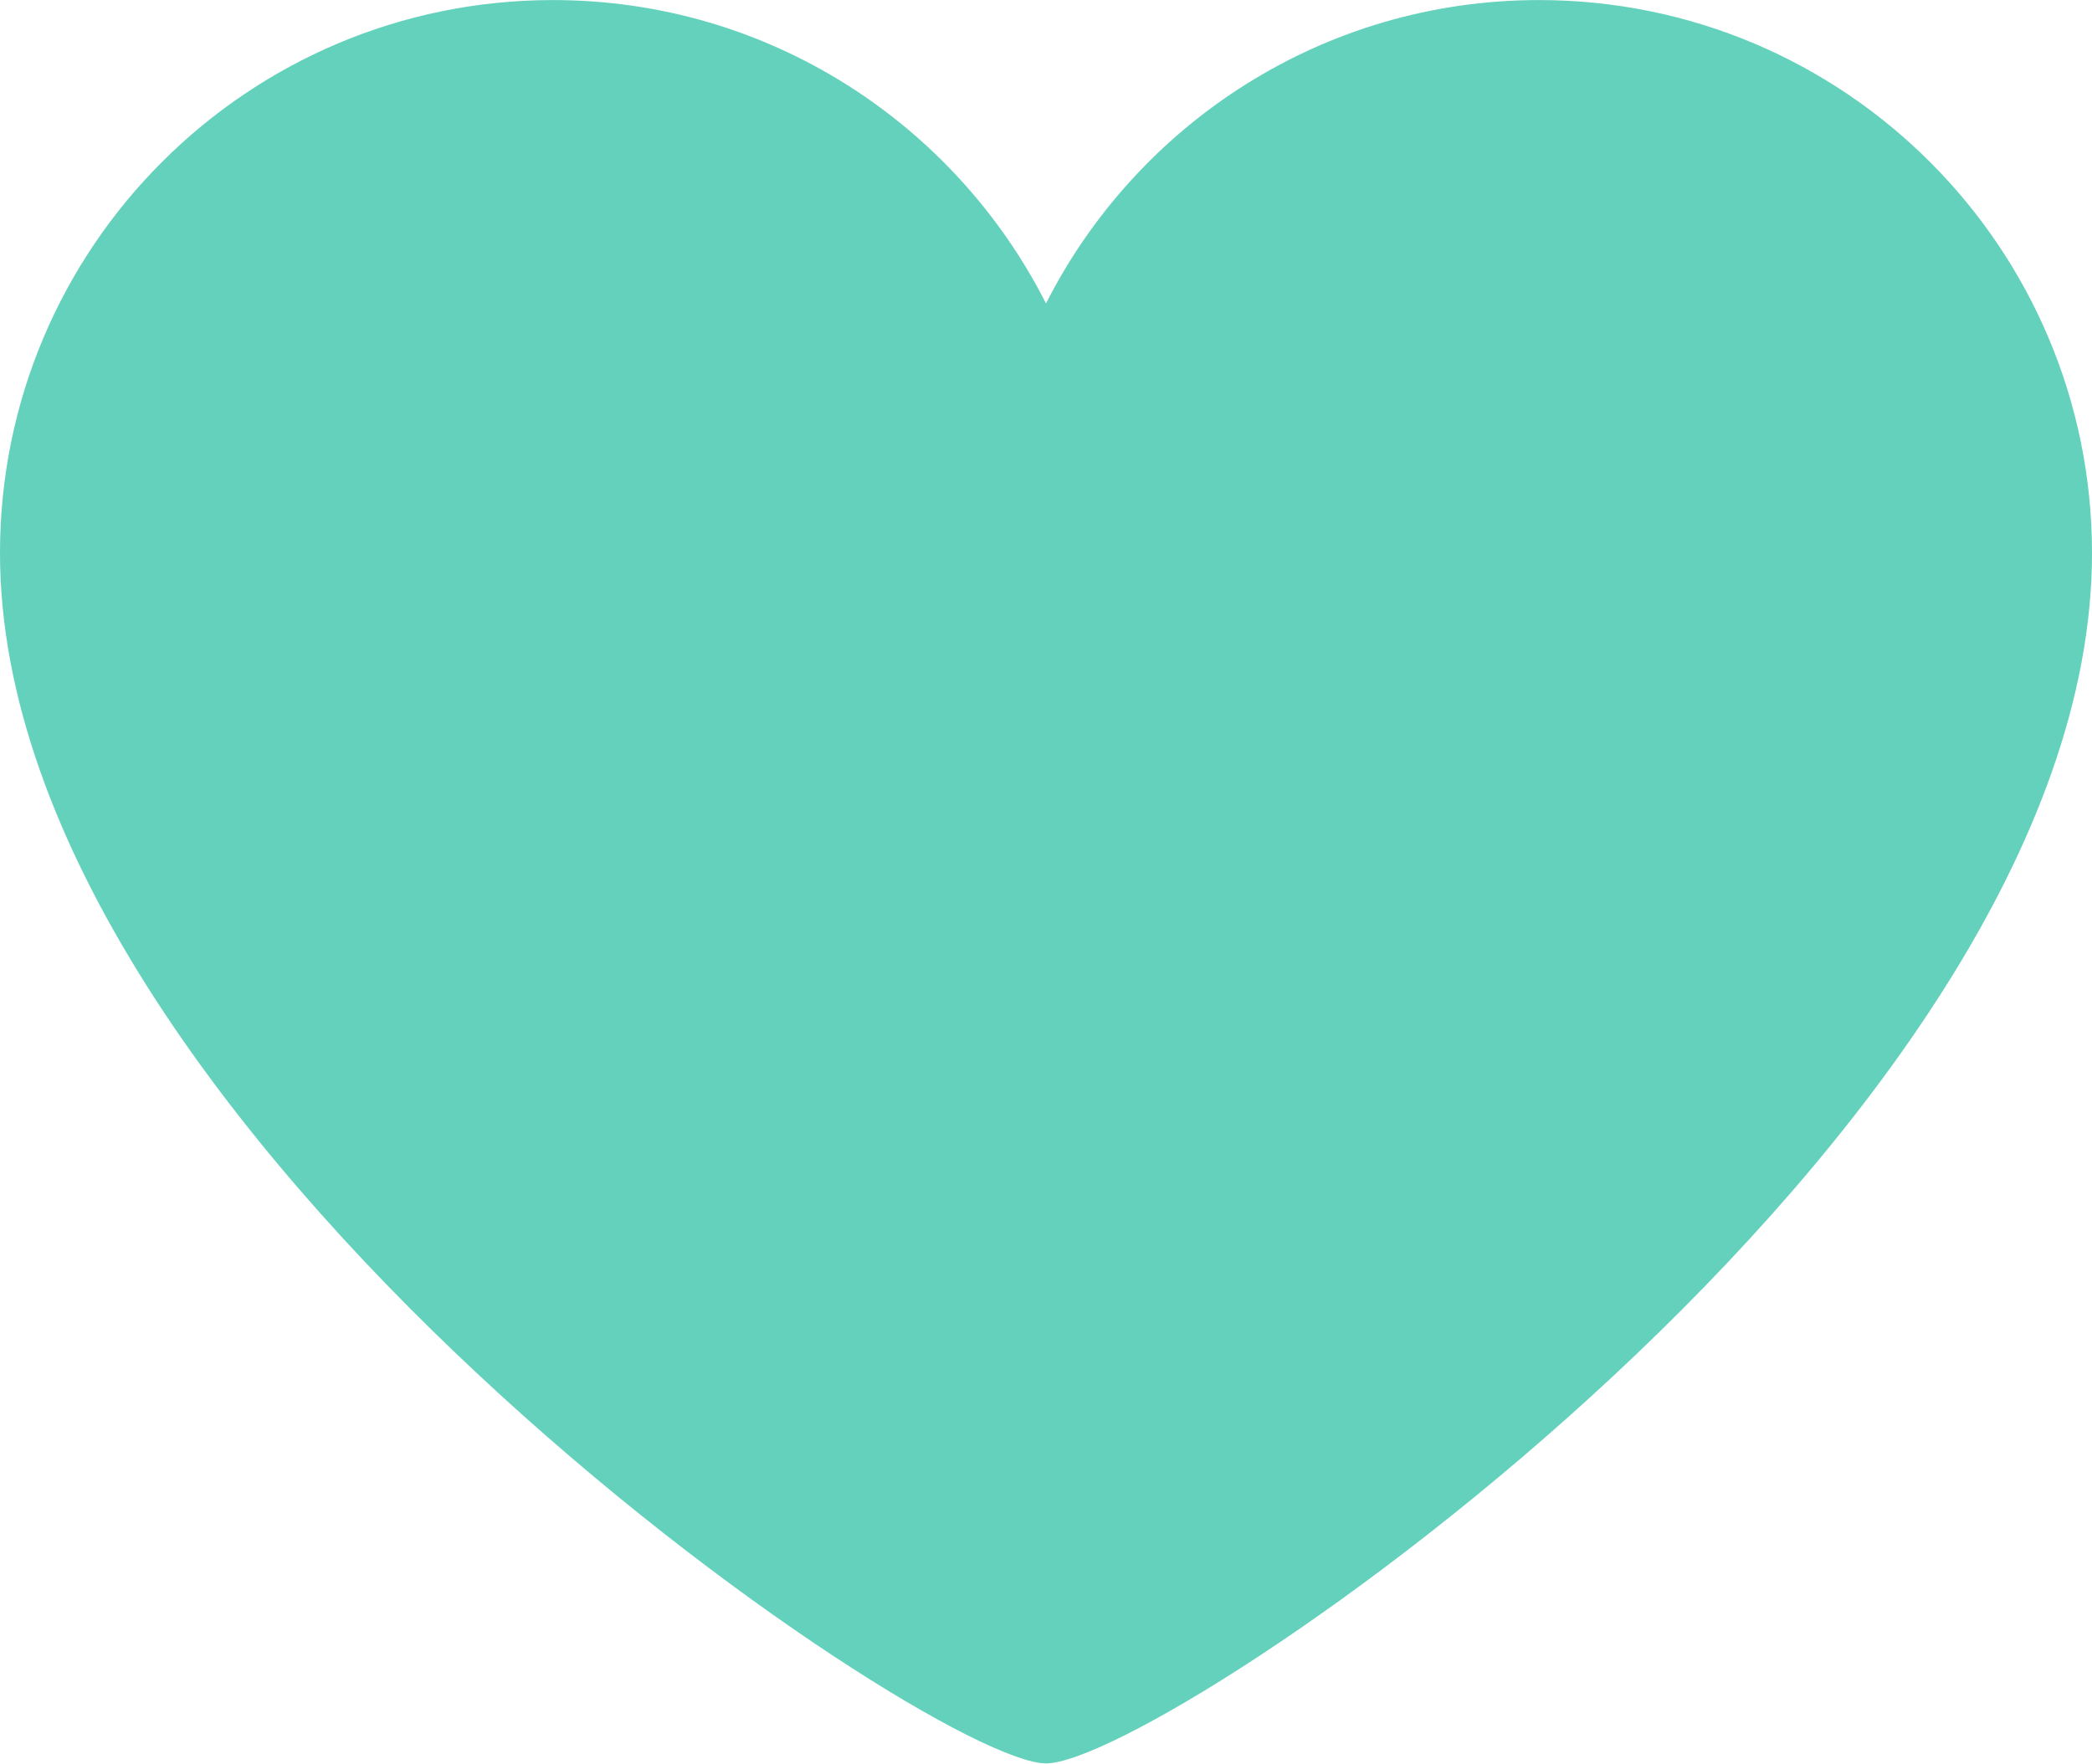
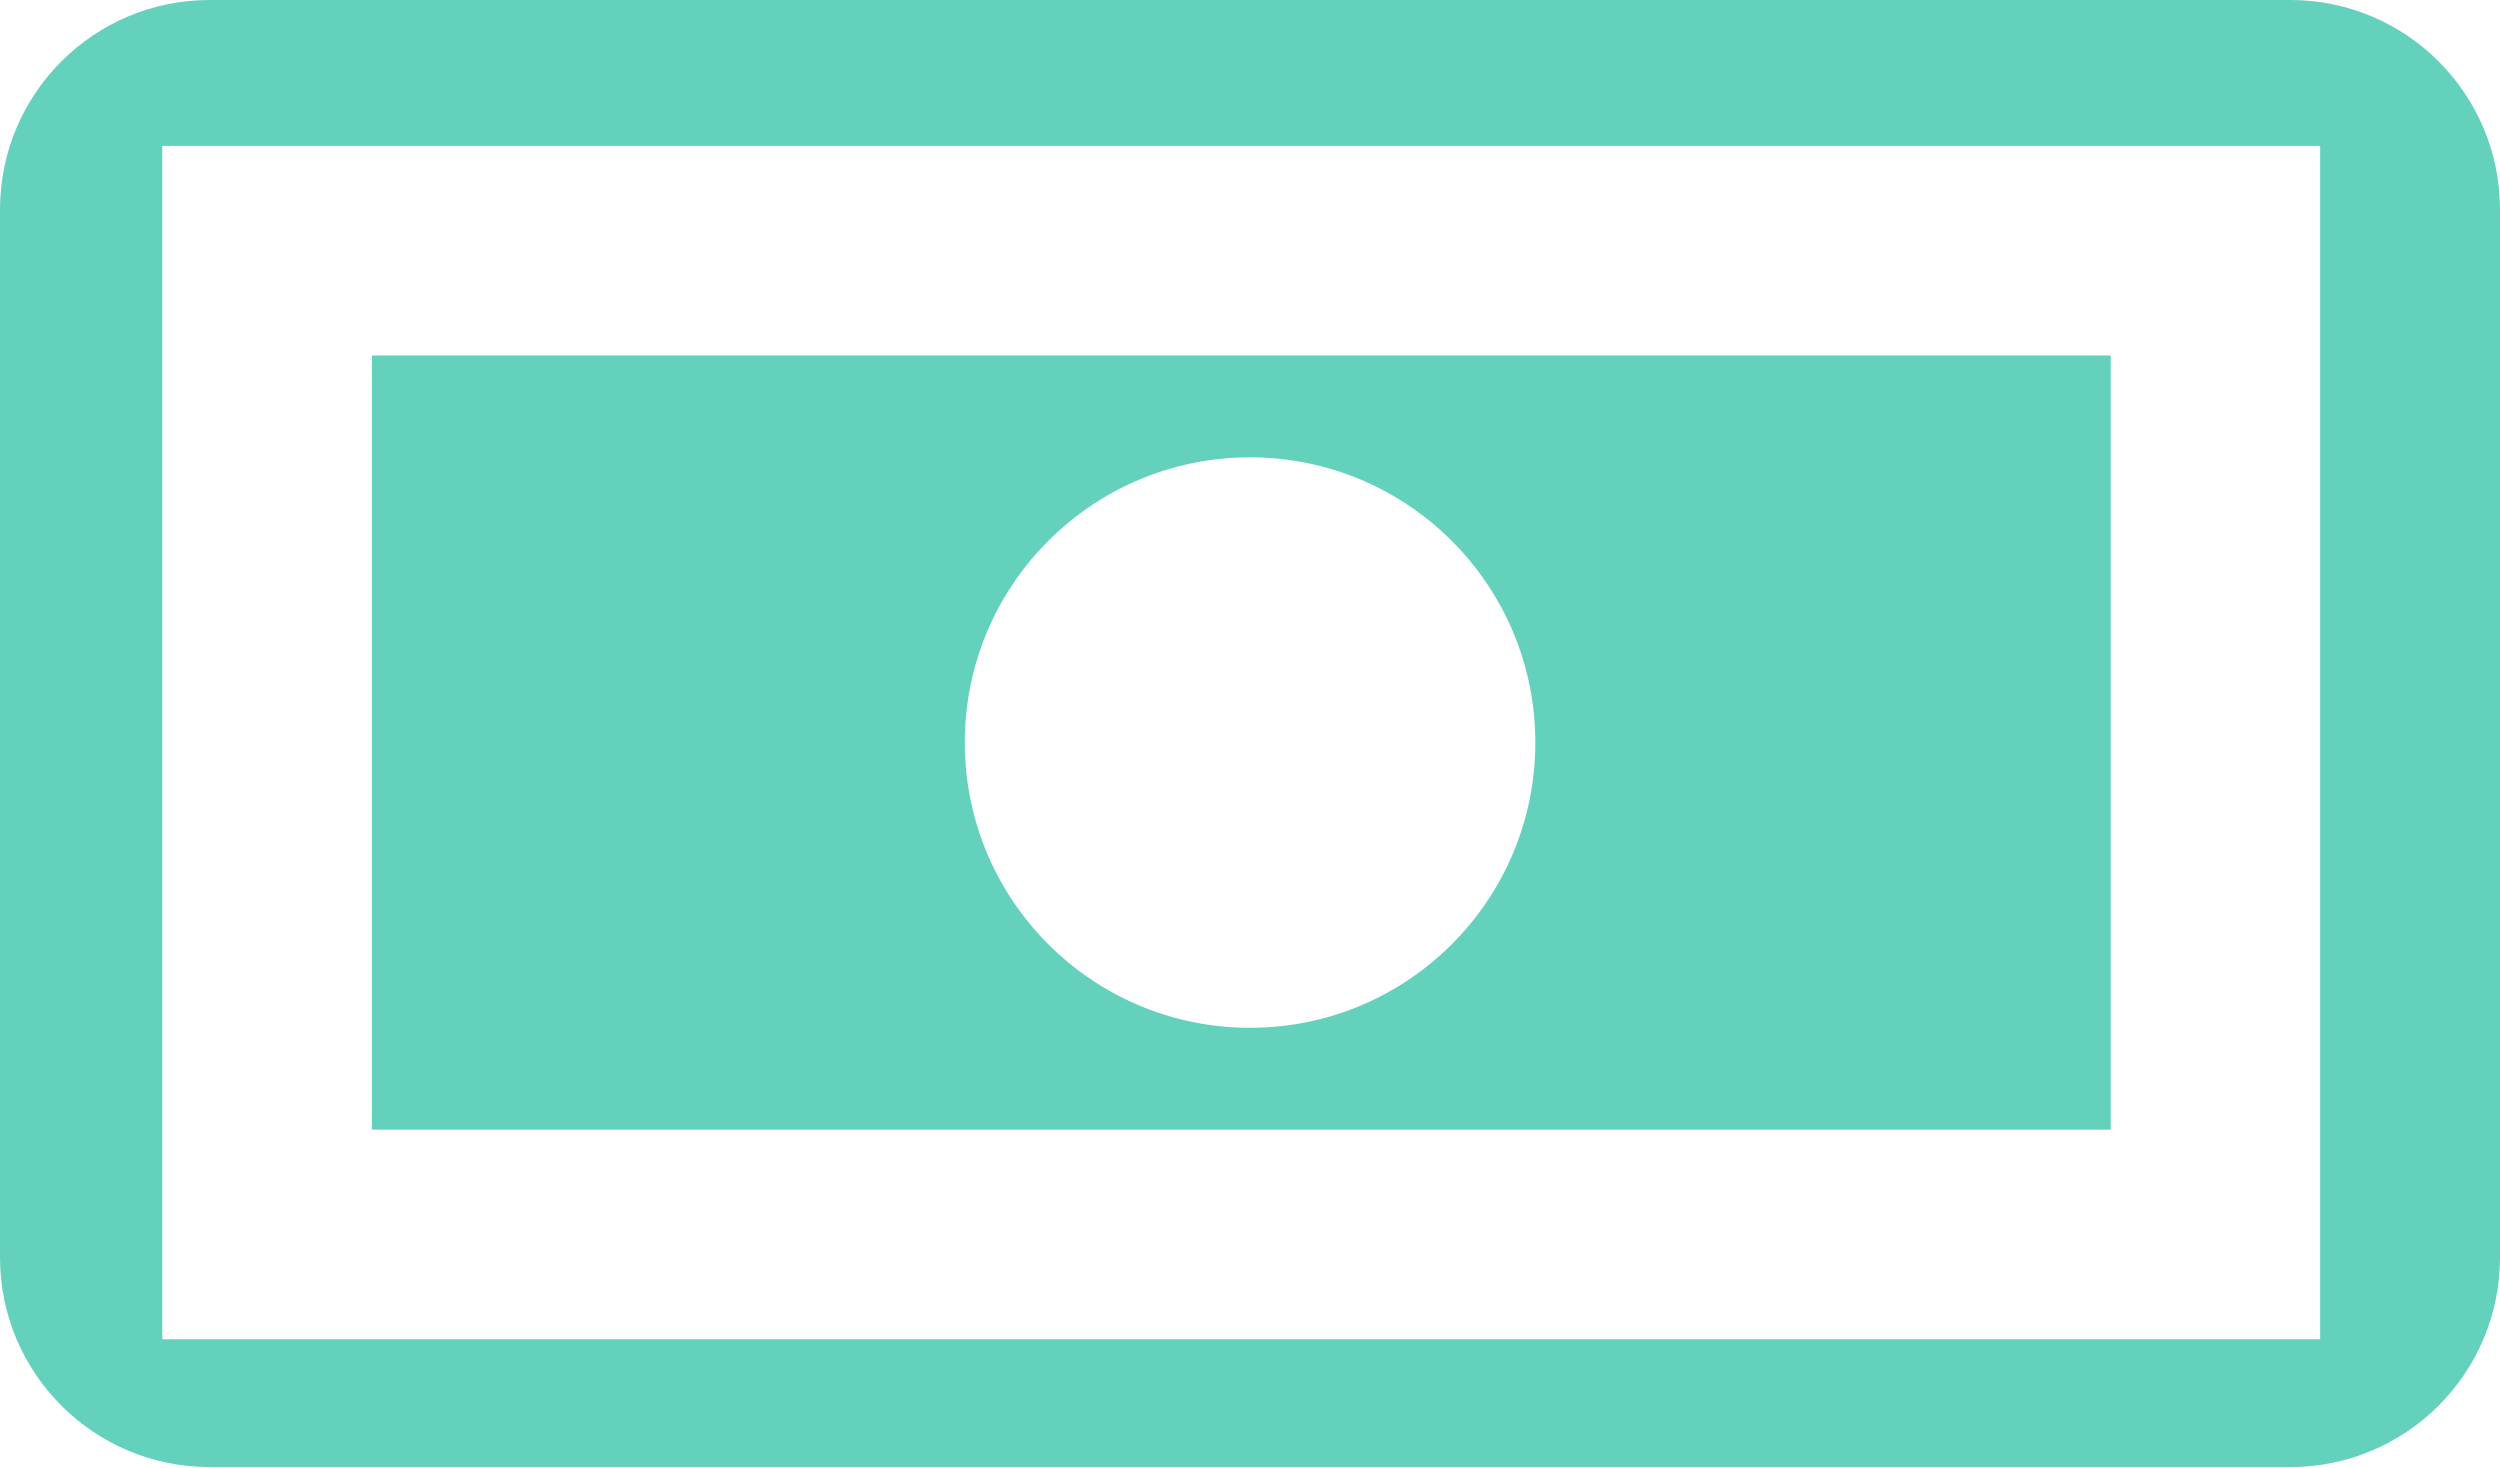
- <svg xmlns="http://www.w3.org/2000/svg" version="1.1" id="Layer_1" x="0px" y="0px" width="33.05px" height="27.857px" viewBox="47.475 50.071 33.05 27.857" enable-background="new 47.475 50.071 33.05 27.857" xml:space="preserve">
-   <path fill="#63d1bb" d="M80.525,58.808c0-4.825-3.912-8.736-8.736-8.736c-3.405,0-6.348,1.951-7.789,4.793 c-1.441-2.842-4.384-4.793-7.789-4.793c-4.825,0-8.736,3.911-8.736,8.736c0,9.127,14.657,19.121,16.525,19.121 C65.869,77.929,80.525,67.979,80.525,58.808z" />
+ <svg xmlns="http://www.w3.org/2000/svg" version="1.1" id="Money" x="0px" y="0px" width="46.575px" height="27.332px" viewBox="46.212 56.834 46.575 27.332" enable-background="new 46.212 56.834 46.575 27.332" xml:space="preserve">
+   <path fill="#63D1BB" d="M88.882,56.834H50.116c-2.156,0-3.904,1.749-3.904,3.905v19.521c0,2.156,1.748,3.905,3.904,3.905h38.766 c2.156,0,3.905-1.749,3.905-3.905V60.739C92.787,58.583,91.038,56.834,88.882,56.834z M49.235,81.784V59.551h40.202v22.233H49.235z" />
+   <path fill="#63D1BB" d="M53.14,77.88h32.395V63.456H53.14V77.88z M69.5,65.354c2.936,0,5.315,2.38,5.315,5.314c0,2.936-2.379,5.314-5.315,5.314 s-5.314-2.379-5.314-5.314C64.185,67.733,66.564,65.354,69.5,65.354z" />
</svg>
